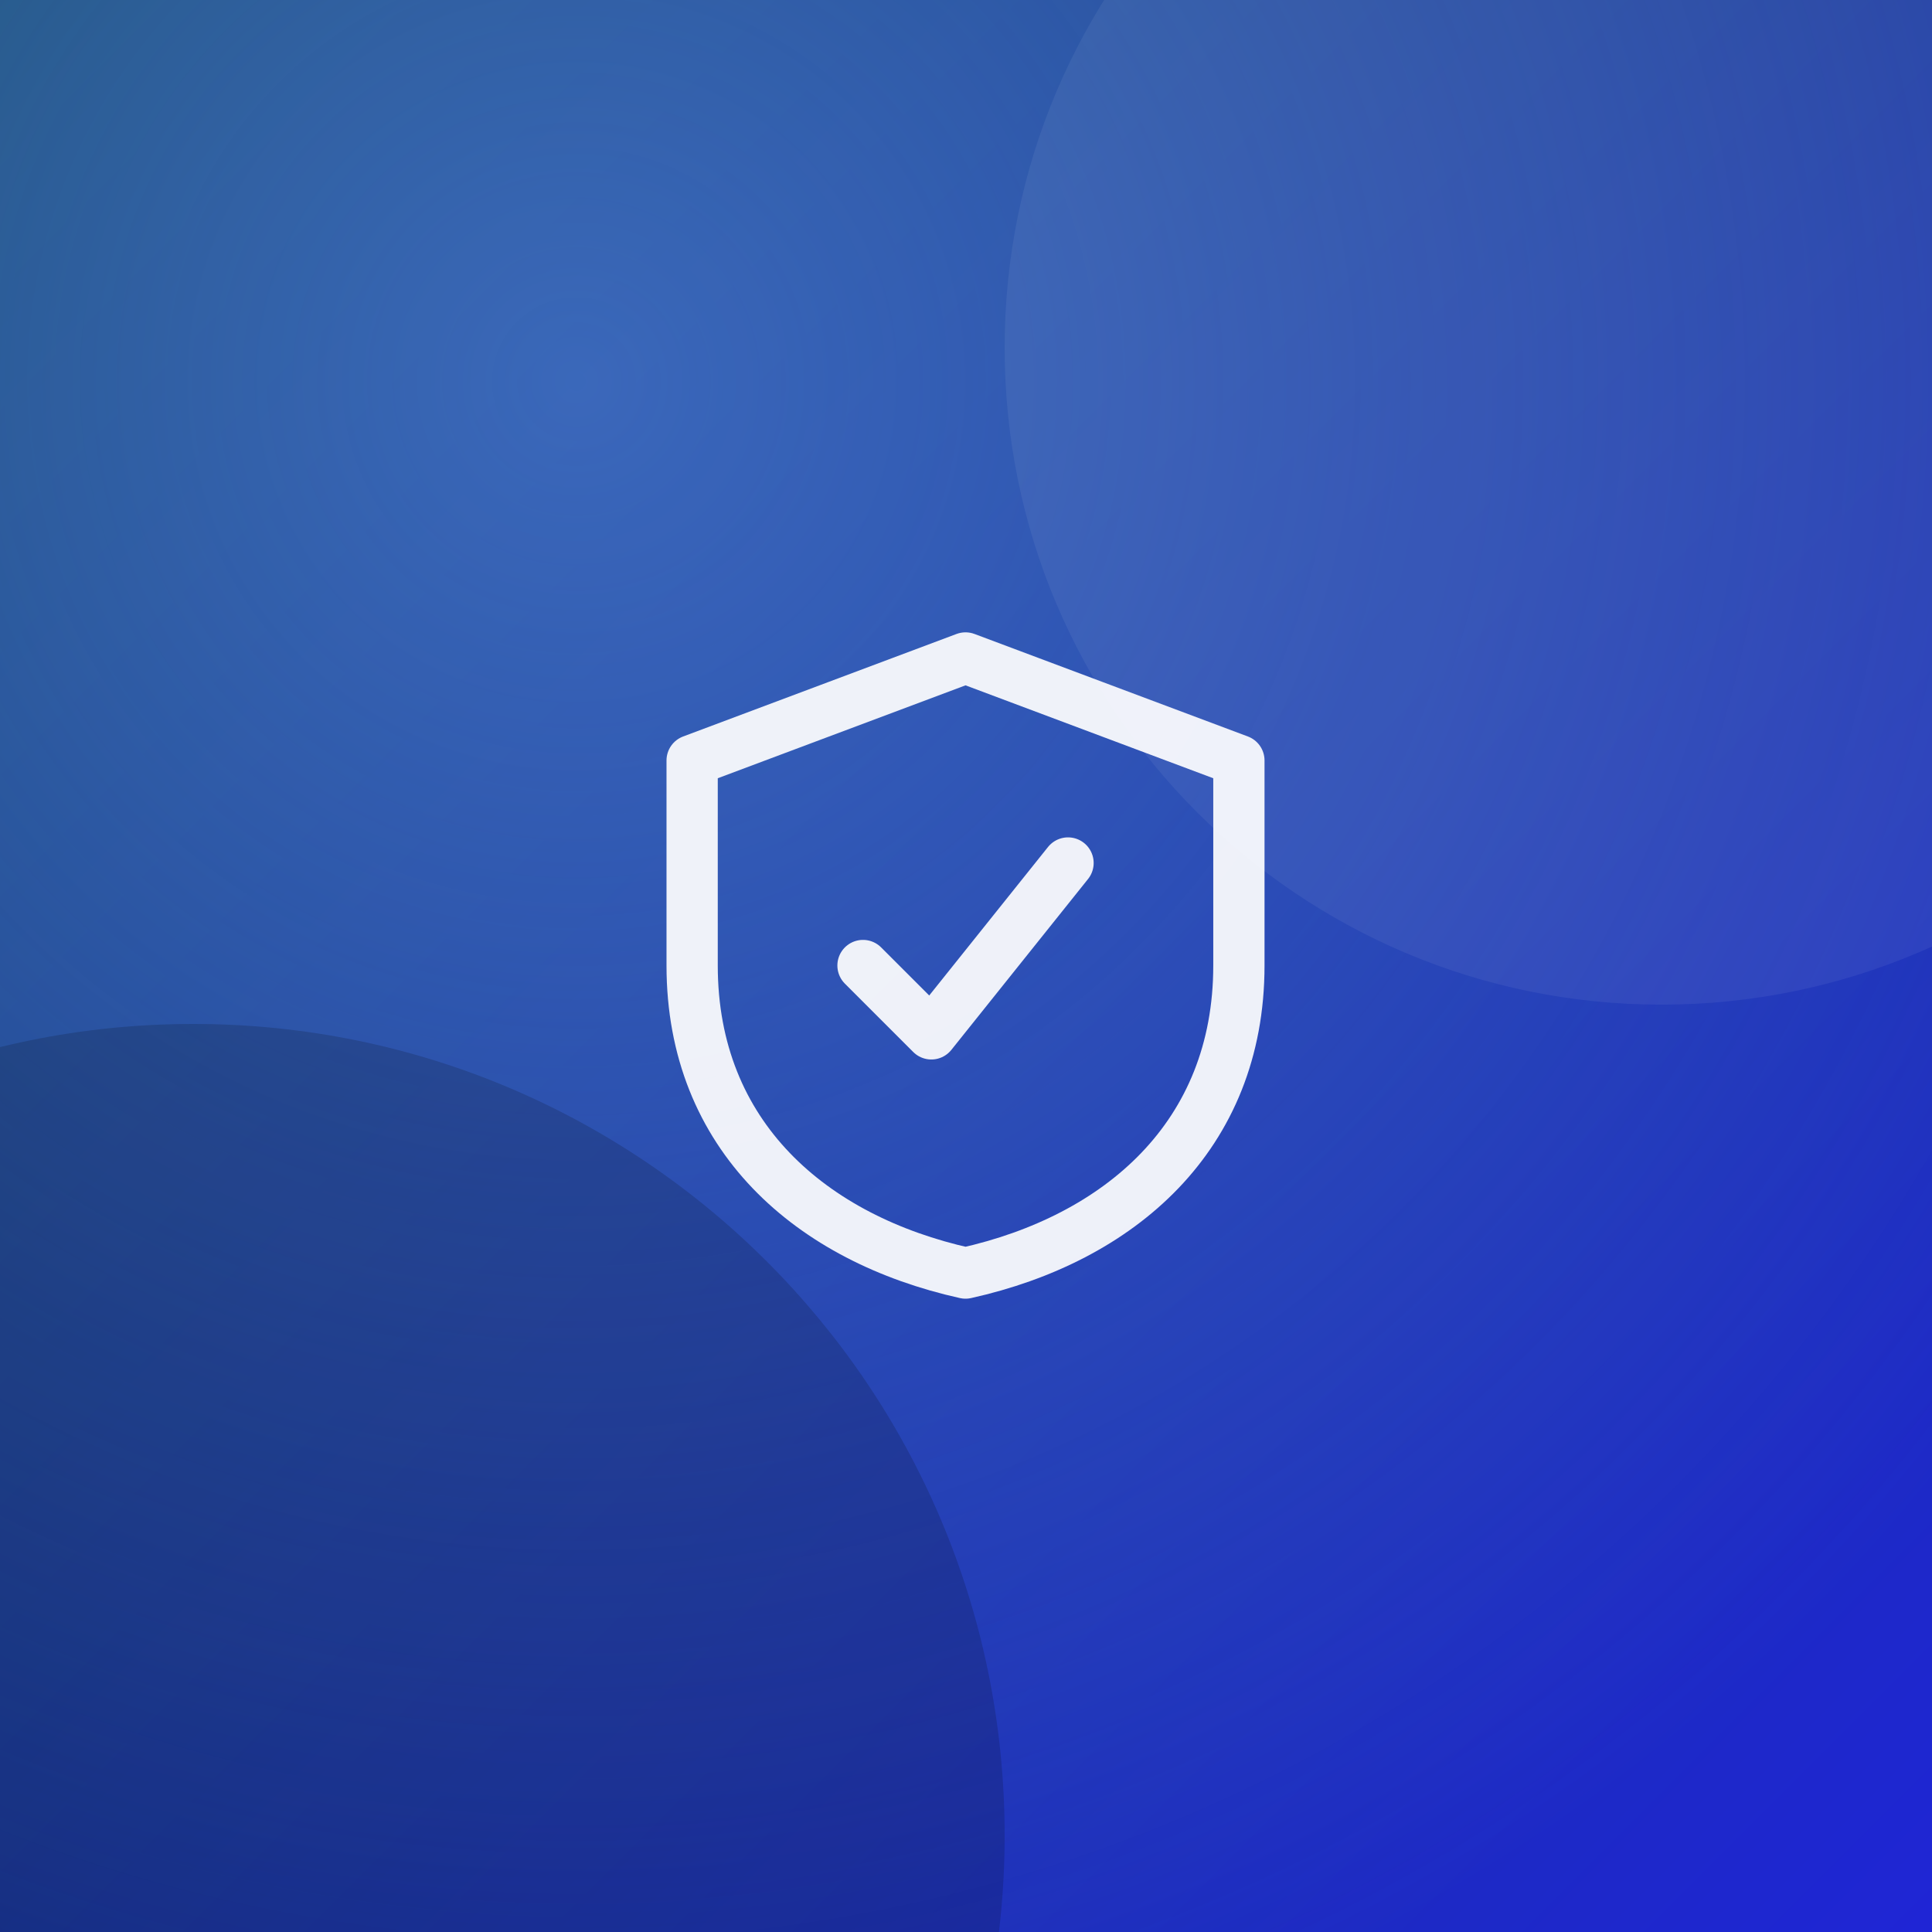
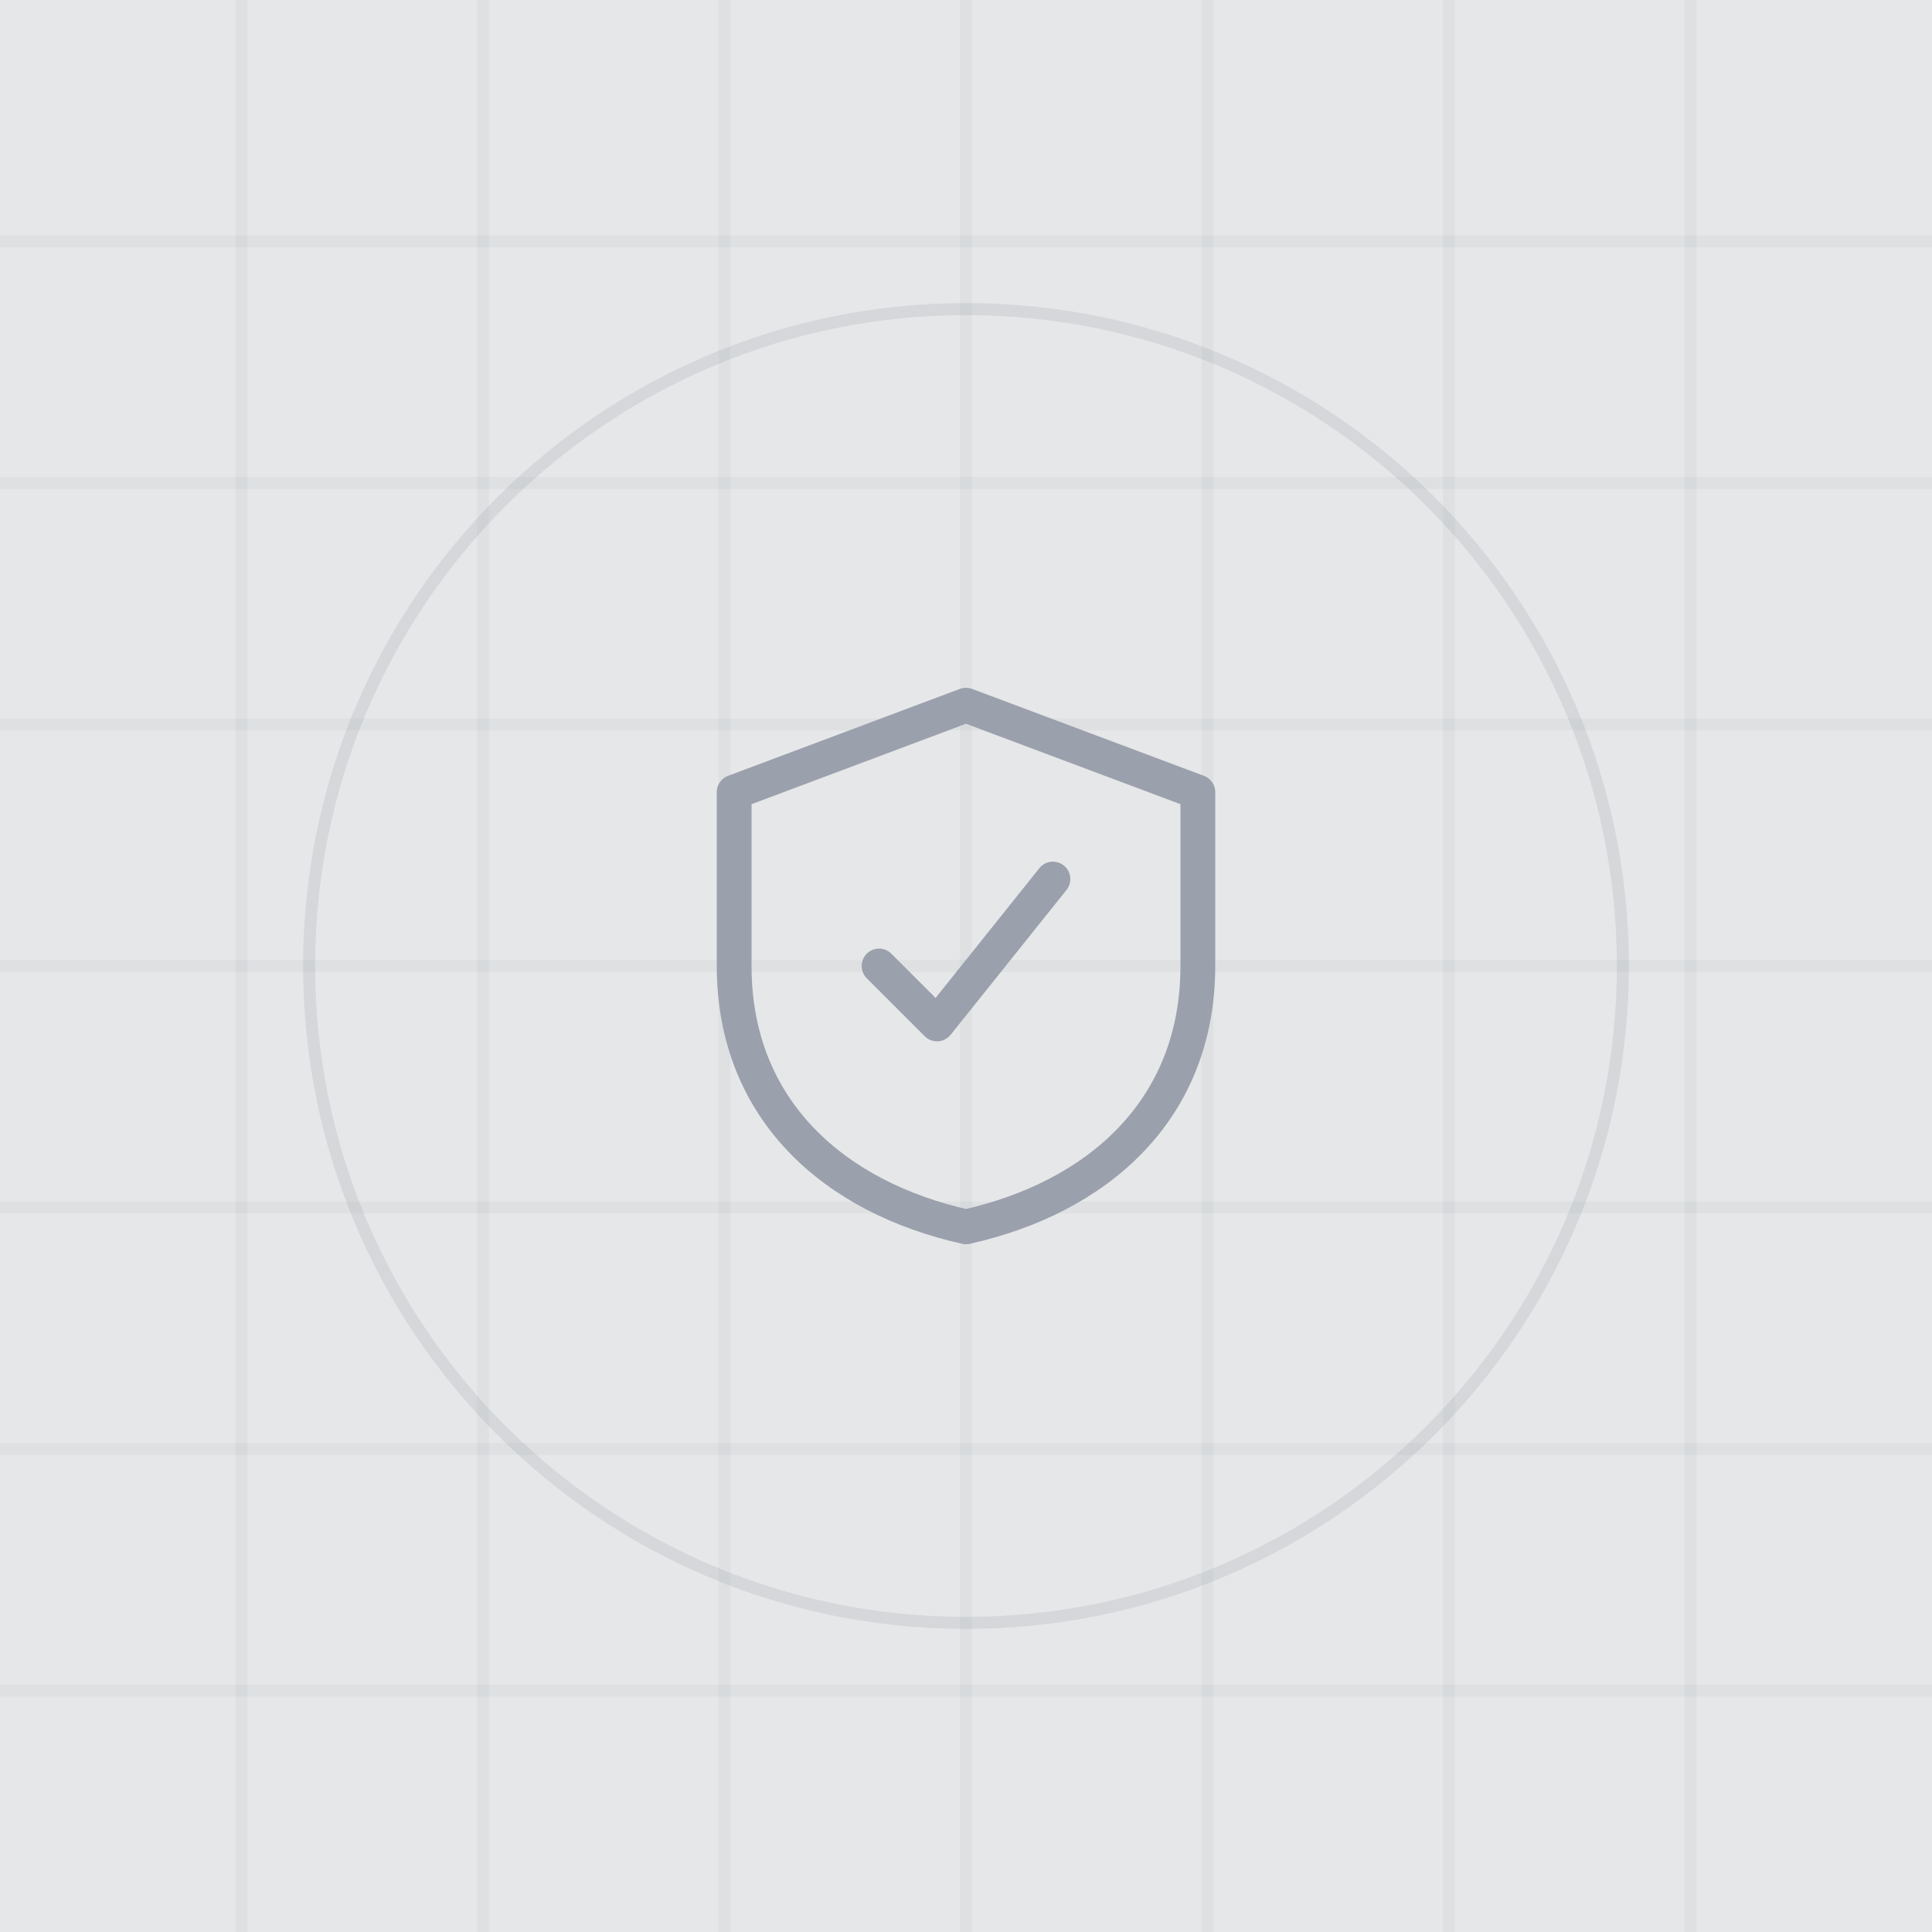
<svg xmlns="http://www.w3.org/2000/svg" viewBox="0 0 160 160" width="160" height="160">
-   <defs>
-     <linearGradient id="g" x1="0" y1="0" x2="1" y2="1">
-       <stop offset="0" stop-color="hsl(200 70% 22%)" />
-       <stop offset="1" stop-color="hsl(238 75% 48%)" />
-     </linearGradient>
-     <radialGradient id="r" cx="0.3" cy="0.2" r="0.9">
-       <stop offset="0" stop-color="hsl(220 80% 64%)" stop-opacity="0.55" />
-       <stop offset="1" stop-color="hsl(220 80% 64%)" stop-opacity="0" />
-     </radialGradient>
-   </defs>
-   <rect width="160" height="160" fill="url(#g)" />
-   <rect width="160" height="160" fill="url(#r)" />
-   <circle cx="137.6" cy="28.8" r="54.4" fill="#fff" fill-opacity="0.06" />
-   <circle cx="16" cy="152" r="67.2" fill="#000" fill-opacity="0.16" />
-   <g transform="translate(46 46) scale(2.83)" fill="none" stroke="#fff" stroke-opacity="0.92" stroke-width="1.5" stroke-linecap="round" stroke-linejoin="round">
+   <rect width="160" height="160" fill="#8b909c" fill-opacity="0.09" />
+   <g fill="none" stroke="#9aa0ac" stroke-opacity="0.10" stroke-width="1">
+     <path d="M20 0V160" />
+     <path d="M40 0V160" />
+     <path d="M60 0V160" />
+     <path d="M80 0V160" />
+     <path d="M100 0V160" />
+     <path d="M120 0V160" />
+     <path d="M140 0V160" />
+     <path d="M0 20H160" />
+     <path d="M0 40H160" />
+     <path d="M0 60H160" />
+     <path d="M0 80H160" />
+     <path d="M0 100H160" />
+     <path d="M0 120H160" />
+     <path d="M0 140H160" />
+   </g>
+   <g fill="none" stroke="#9aa0ac" stroke-opacity="0.22" stroke-width="1">
+     <circle cx="80" cy="80" r="54.4" />
+   </g>
+   <g transform="translate(51.2 51.2) scale(2.4)" fill="none" stroke="#9aa0ac" stroke-width="1.2" stroke-linecap="round" stroke-linejoin="round">
    <path d="M12 3l8 3v6c0 5-3.5 8-8 9-4.5-1-8-4-8-9V6l8-3Z" />
    <path d="m9 12 2 2 4-5" />
  </g>
</svg>
